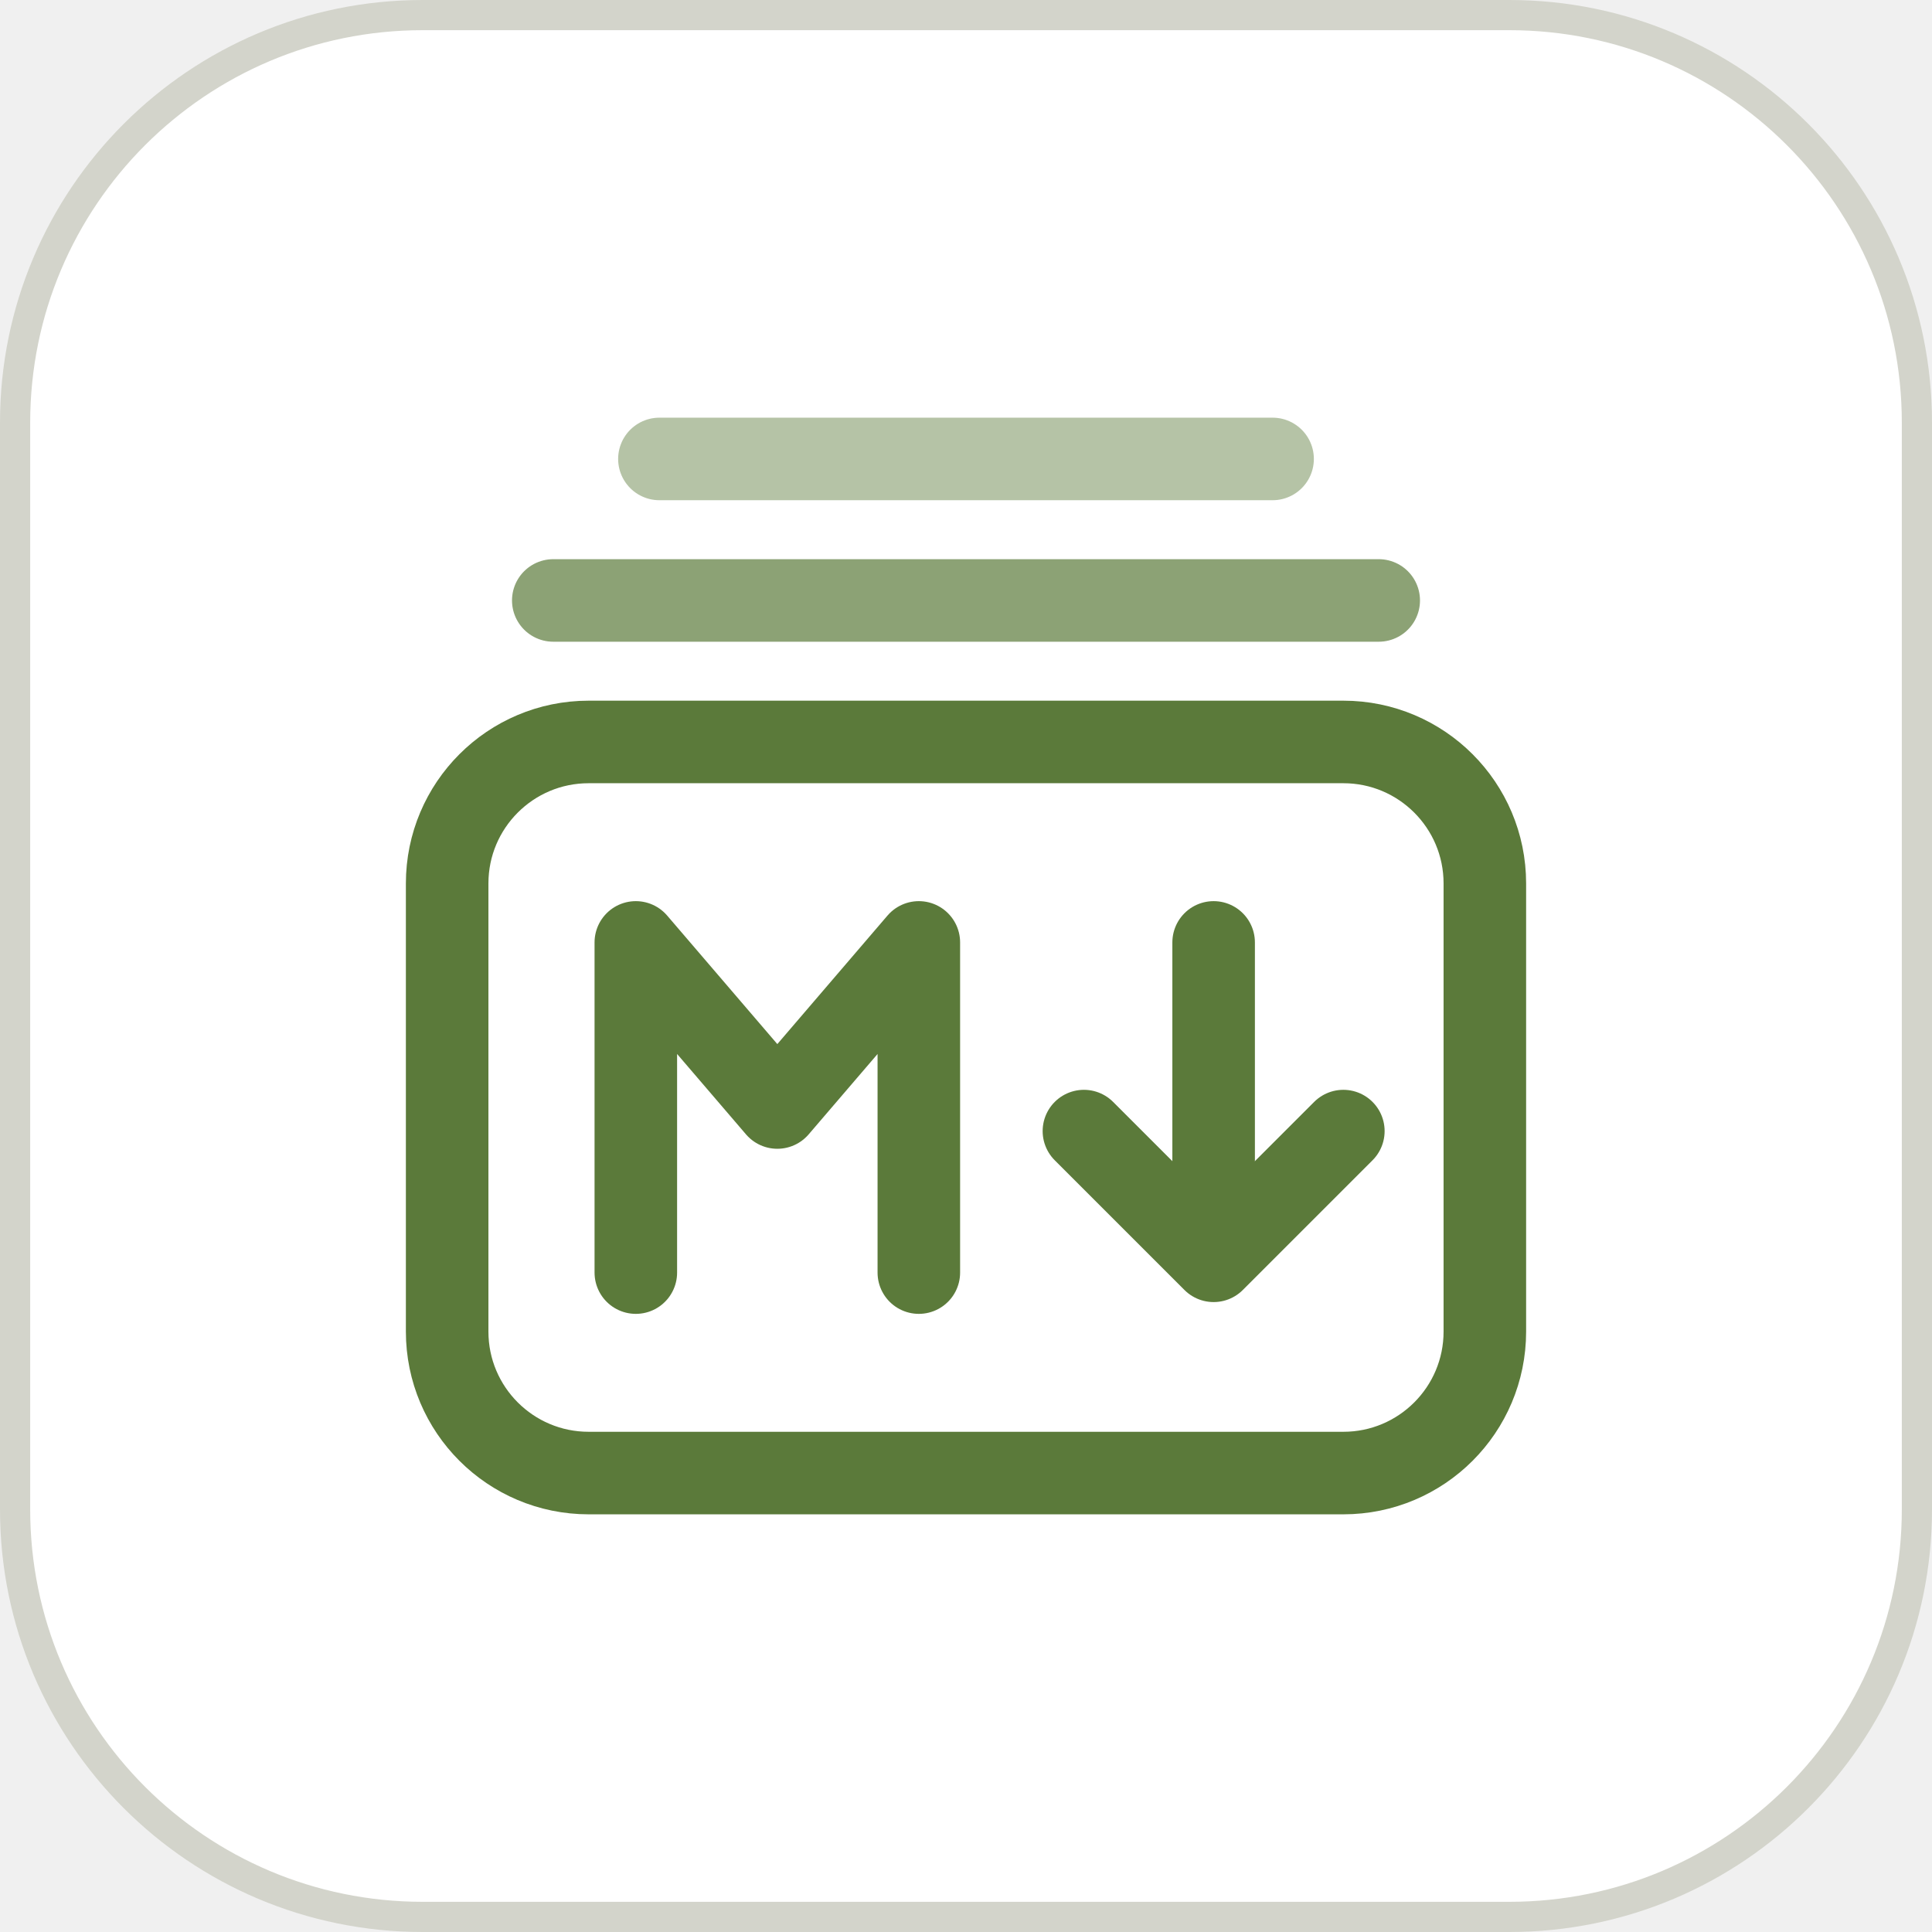
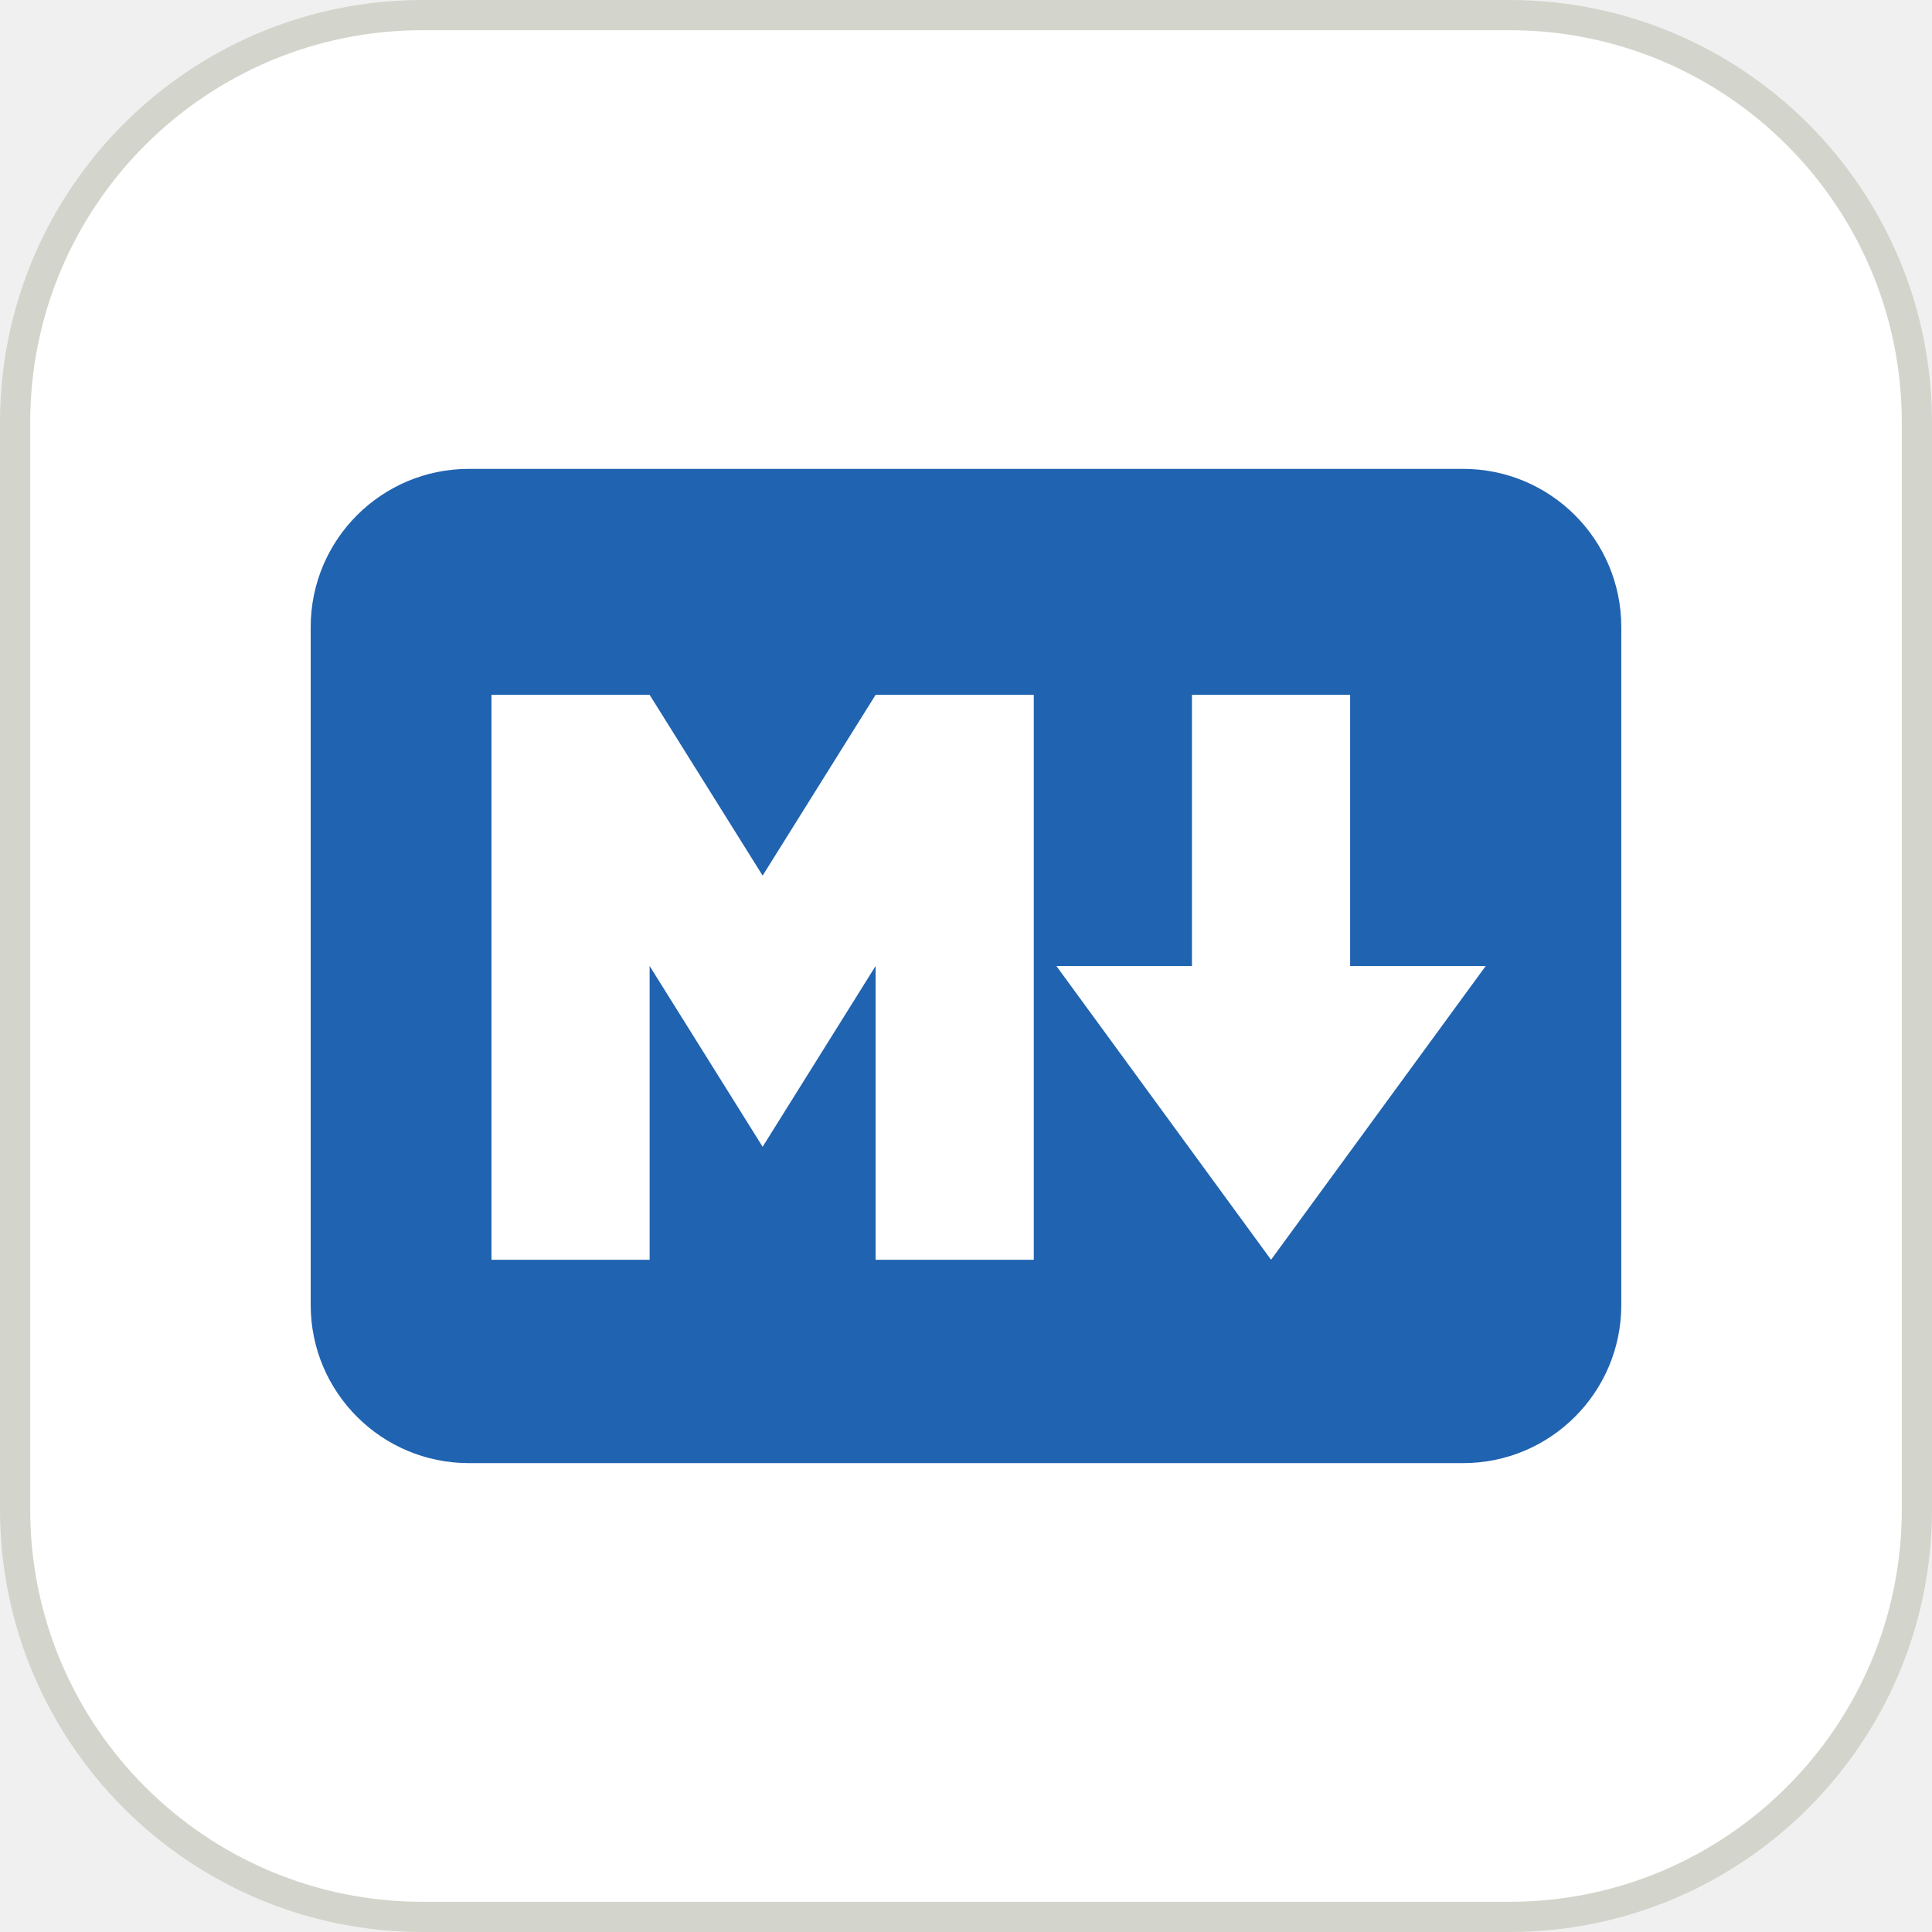
<svg xmlns="http://www.w3.org/2000/svg" viewBox="0 0 128 128" width="512" height="512">
  <rect x="1" y="1" width="126" height="126" rx="27" fill="#fff" stroke="#d3d4cb" stroke-width="2" />
-   <g transform="translate(14 14) scale(0.78125)">
-     <g transform="translate(14 12)" stroke="#5b7a3a" stroke-width="7" stroke-linecap="round" stroke-linejoin="round" fill="none">
-       <path d="M24 9 H76" opacity="0.45" />
-       <path d="M15 21 H85" opacity="0.7" />
-       <rect x="6" y="33" width="88" height="62" rx="12" />
-       <path d="M22 78 V50 L34 64 L46 50 V78" />
-       <path d="M71 50 V76" />
-       <path d="M60 66 L71 77 L82 66" />
-     </g>
+   <g transform="translate(0.154 0.154) scale(0.99759)">
+     <path d="M30.985 30.985L97.015 30.985C102.817 30.985 107.52 35.688 107.52 41.49L107.52 86.51C107.52 92.312 102.817 97.015 97.015 97.015L30.985 97.015C25.183 97.015 20.48 92.312 20.48 86.51L20.48 41.49C20.48 35.688 25.183 30.985 30.985 30.985ZM32.486 83.509L32.486 45.992L42.99 45.992L50.494 57.997L57.997 45.992L68.502 45.992L68.502 83.509L57.997 83.509L57.997 64L50.494 76.006L42.99 64L42.99 83.509ZM79.007 45.992L89.512 45.992L89.512 64L98.516 64L84.259 83.509L70.003 64L79.007 64Z" fill-rule="evenodd" fill="#2063b0" />
  </g>
</svg>
